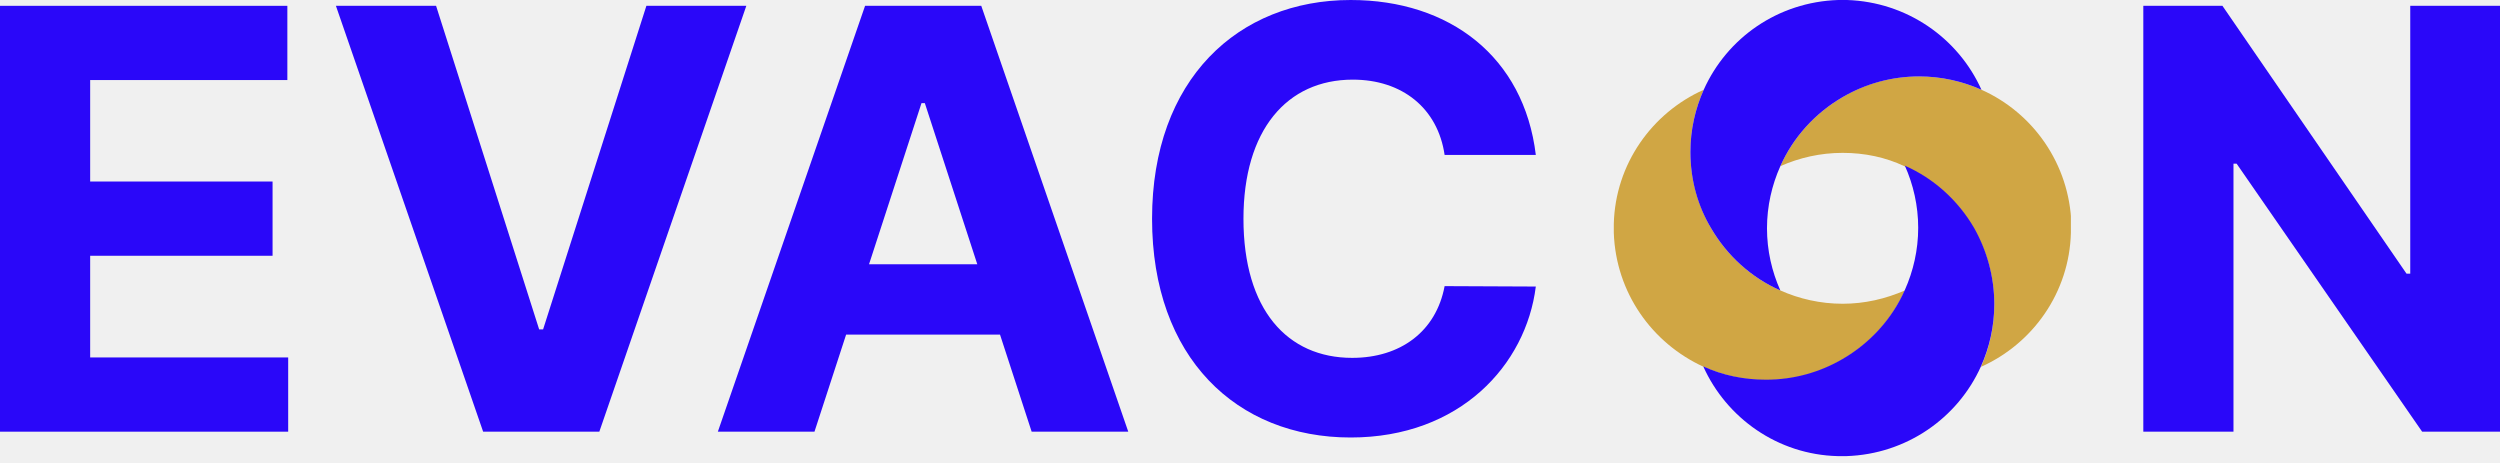
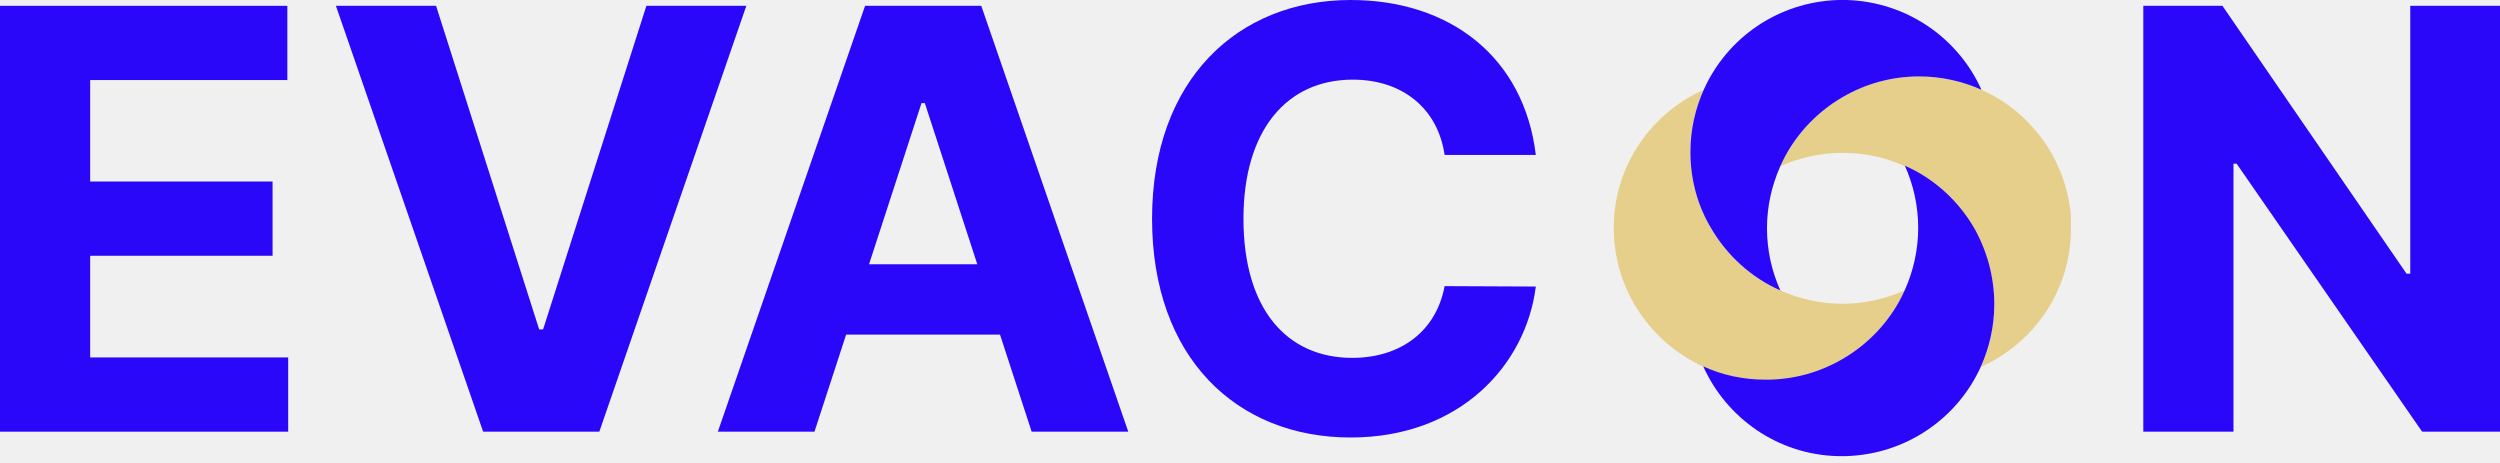
<svg xmlns="http://www.w3.org/2000/svg" width="200" height="37" viewBox="0 0 200 37" fill="none">
  <path d="M0 34.534H23.055V28.596H7.213V20.461H21.805V14.522H7.213V6.404H22.988V0.466H0V34.534Z" fill="#2A07F9" />
  <path d="M34.886 0.466H26.873L38.651 34.534H47.946L59.706 0.466H51.711L43.448 26.35H43.132L34.886 0.466Z" fill="#2A07F9" />
  <path d="M65.158 34.534L67.69 26.766H80L82.532 34.534H90.261L78.501 0.466H69.206L57.428 34.534H65.158ZM69.522 21.143L73.72 8.251H73.987L78.184 21.143H69.522Z" fill="#2A07F9" />
  <path d="M122.865 12.393C121.916 4.525 115.952 0 108.056 0C99.044 0 92.165 6.355 92.165 17.5C92.165 28.612 98.928 35 108.056 35C116.802 35 122.082 29.194 122.865 22.923L115.569 22.89C114.886 26.533 112.021 28.629 108.173 28.629C102.992 28.629 99.477 24.786 99.477 17.5C99.477 10.414 102.942 6.371 108.223 6.371C112.171 6.371 115.019 8.65 115.569 12.393H122.865Z" fill="#2A07F9" />
  <path d="M200 0.466H192.82V21.892H192.521L177.795 0.466H171.465V34.534H178.678V13.092H178.928L193.77 34.534H200V0.466Z" fill="#2A07F9" />
  <g clip-path="url(#clip0_1_94)">
-     <path d="M152.389 23.235C151.361 25.562 149.582 27.495 147.408 28.758C145.629 29.823 143.534 30.414 141.28 30.414C139.501 30.414 137.802 30.02 136.299 29.349C132.148 27.456 129.263 23.393 129.104 18.619C129.104 18.501 129.104 18.383 129.104 18.264C129.104 18.146 129.104 18.028 129.104 17.909C129.223 13.136 132.148 9.034 136.299 7.18C135.627 8.679 135.232 10.375 135.232 12.15C135.232 14.359 135.825 16.45 136.892 18.264C138.157 20.434 140.094 22.209 142.427 23.235C143.929 23.905 145.629 24.3 147.408 24.3C149.187 24.3 150.847 23.905 152.389 23.235Z" fill="#d0a644" />
-     <path d="M165.672 18.264C165.672 18.383 165.672 18.501 165.672 18.619C165.553 23.393 162.628 27.495 158.477 29.349C159.149 27.85 159.544 26.154 159.544 24.379C159.544 22.17 158.951 20.079 157.884 18.264C156.619 16.095 154.682 14.32 152.349 13.294C150.847 12.584 149.187 12.229 147.408 12.229C145.629 12.229 143.929 12.623 142.427 13.294C143.455 10.966 145.234 9.034 147.408 7.771C149.187 6.706 151.282 6.114 153.535 6.114C155.314 6.114 157.014 6.509 158.516 7.18C162.667 9.034 165.553 13.136 165.711 17.909C165.672 18.028 165.672 18.146 165.672 18.264Z" fill="#d0a644" />
+     <path d="M152.389 23.235C151.361 25.562 149.582 27.495 147.408 28.758C145.629 29.823 143.534 30.414 141.28 30.414C139.501 30.414 137.802 30.02 136.299 29.349C132.148 27.456 129.263 23.393 129.104 18.619C129.104 18.501 129.104 18.383 129.104 18.264C129.104 18.146 129.104 18.028 129.104 17.909C129.223 13.136 132.148 9.034 136.299 7.18C135.627 8.679 135.232 10.375 135.232 12.15C135.232 14.359 135.825 16.45 136.892 18.264C138.157 20.434 140.094 22.209 142.427 23.235C143.929 23.905 145.629 24.3 147.408 24.3C149.187 24.3 150.847 23.905 152.389 23.235Z" fill="rgb(230,207,138)" />
+     <path d="M165.672 18.264C165.672 18.383 165.672 18.501 165.672 18.619C165.553 23.393 162.628 27.495 158.477 29.349C159.149 27.85 159.544 26.154 159.544 24.379C159.544 22.17 158.951 20.079 157.884 18.264C156.619 16.095 154.682 14.32 152.349 13.294C150.847 12.584 149.187 12.229 147.408 12.229C145.629 12.229 143.929 12.623 142.427 13.294C143.455 10.966 145.234 9.034 147.408 7.771C149.187 6.706 151.282 6.114 153.535 6.114C155.314 6.114 157.014 6.509 158.516 7.18C162.667 9.034 165.553 13.136 165.711 17.909C165.672 18.028 165.672 18.146 165.672 18.264Z" fill="rgb(230,207,138)" />
    <path d="M158.516 7.18C157.014 6.509 155.314 6.114 153.535 6.114C151.322 6.114 149.226 6.706 147.408 7.771C145.234 9.034 143.455 10.966 142.427 13.294C141.755 14.793 141.359 16.489 141.359 18.264C141.359 20.04 141.755 21.736 142.427 23.235C140.094 22.209 138.157 20.434 136.892 18.264C135.825 16.489 135.232 14.399 135.232 12.15C135.232 10.375 135.627 8.679 136.299 7.18C138.157 3.037 142.229 0.158 147.052 0C147.171 0 147.289 0 147.408 0C147.526 0 147.645 0 147.764 0C152.547 0.158 156.658 3.037 158.516 7.18Z" fill="#2A07F9" />
    <path d="M159.544 24.339C159.544 26.114 159.149 27.811 158.477 29.31C156.619 33.452 152.507 36.332 147.724 36.489C147.605 36.489 147.487 36.489 147.368 36.489C147.25 36.489 147.131 36.489 147.012 36.489C142.229 36.371 138.118 33.452 136.26 29.31C137.802 30.02 139.501 30.375 141.28 30.375C143.494 30.375 145.589 29.783 147.408 28.718C149.582 27.456 151.361 25.523 152.389 23.195C153.061 21.696 153.456 20 153.456 18.225C153.456 16.45 153.061 14.754 152.389 13.255C154.721 14.28 156.658 16.055 157.923 18.225C158.951 20.04 159.544 22.13 159.544 24.339Z" fill="#2A07F9" />
  </g>
  <defs>
    <clipPath id="clip0_1_94">
      <rect width="36.567" height="36.489" fill="white" transform="translate(129.104)" />
    </clipPath>
  </defs>
</svg>
